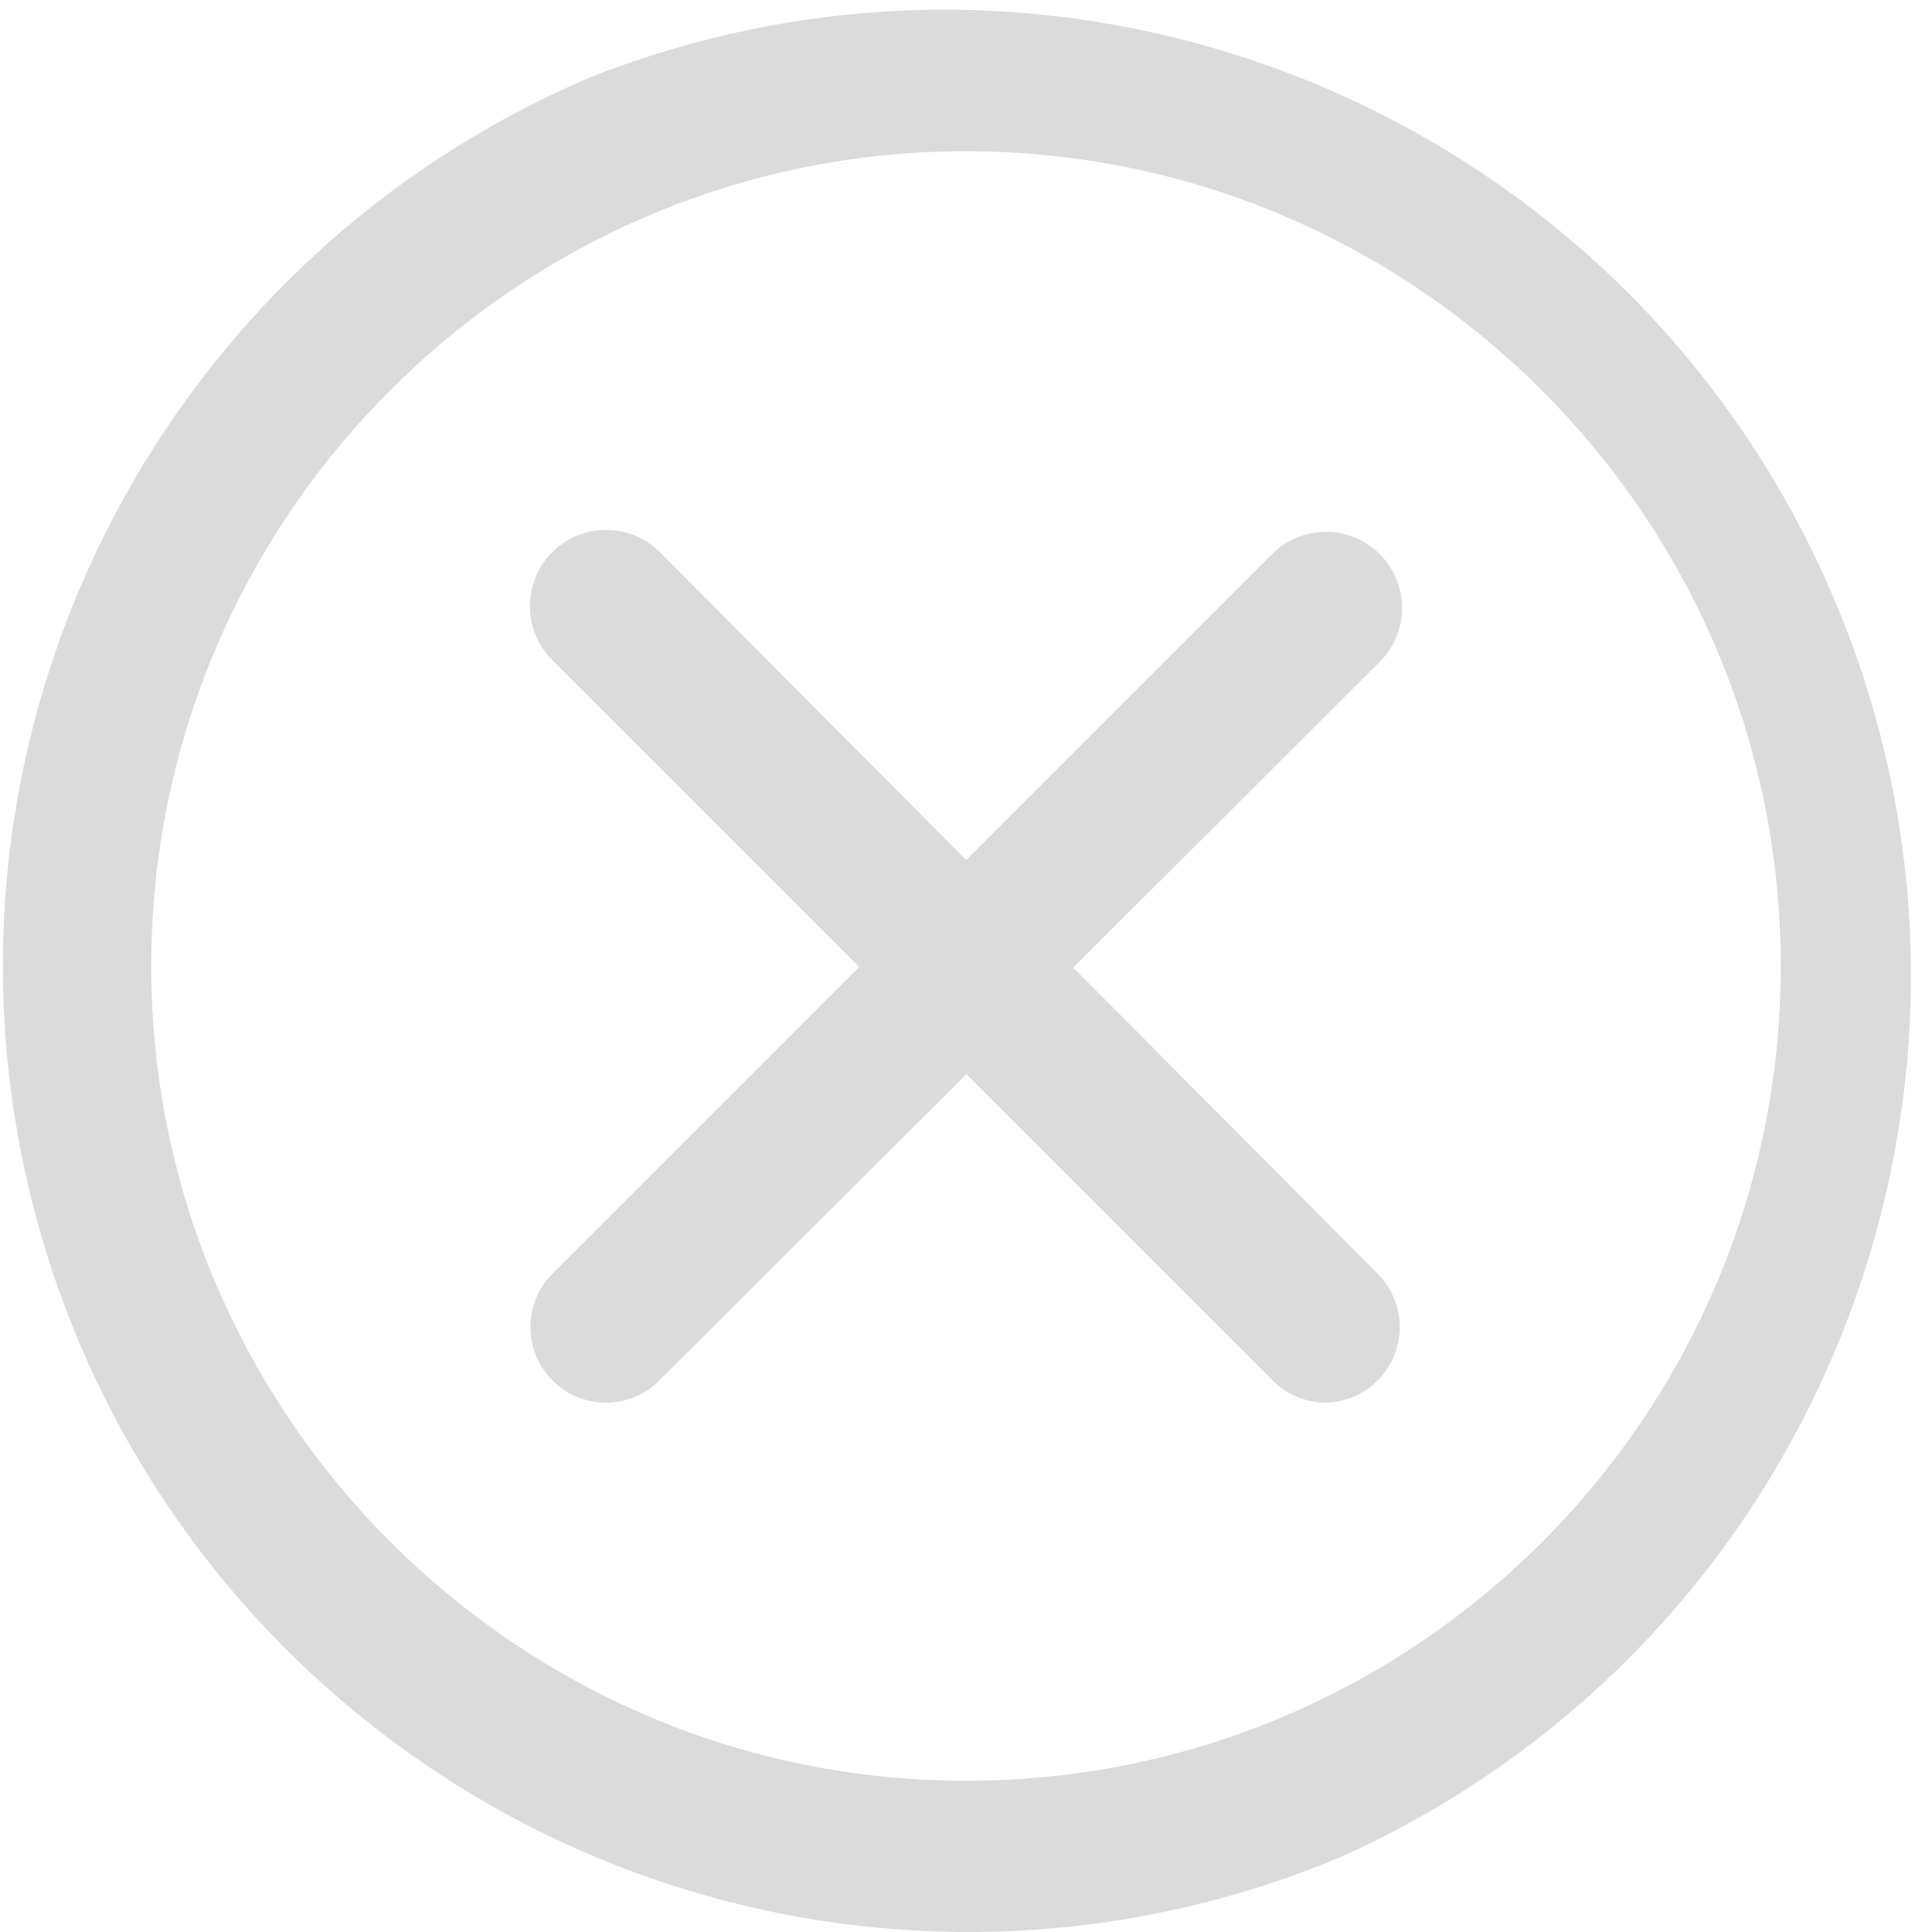
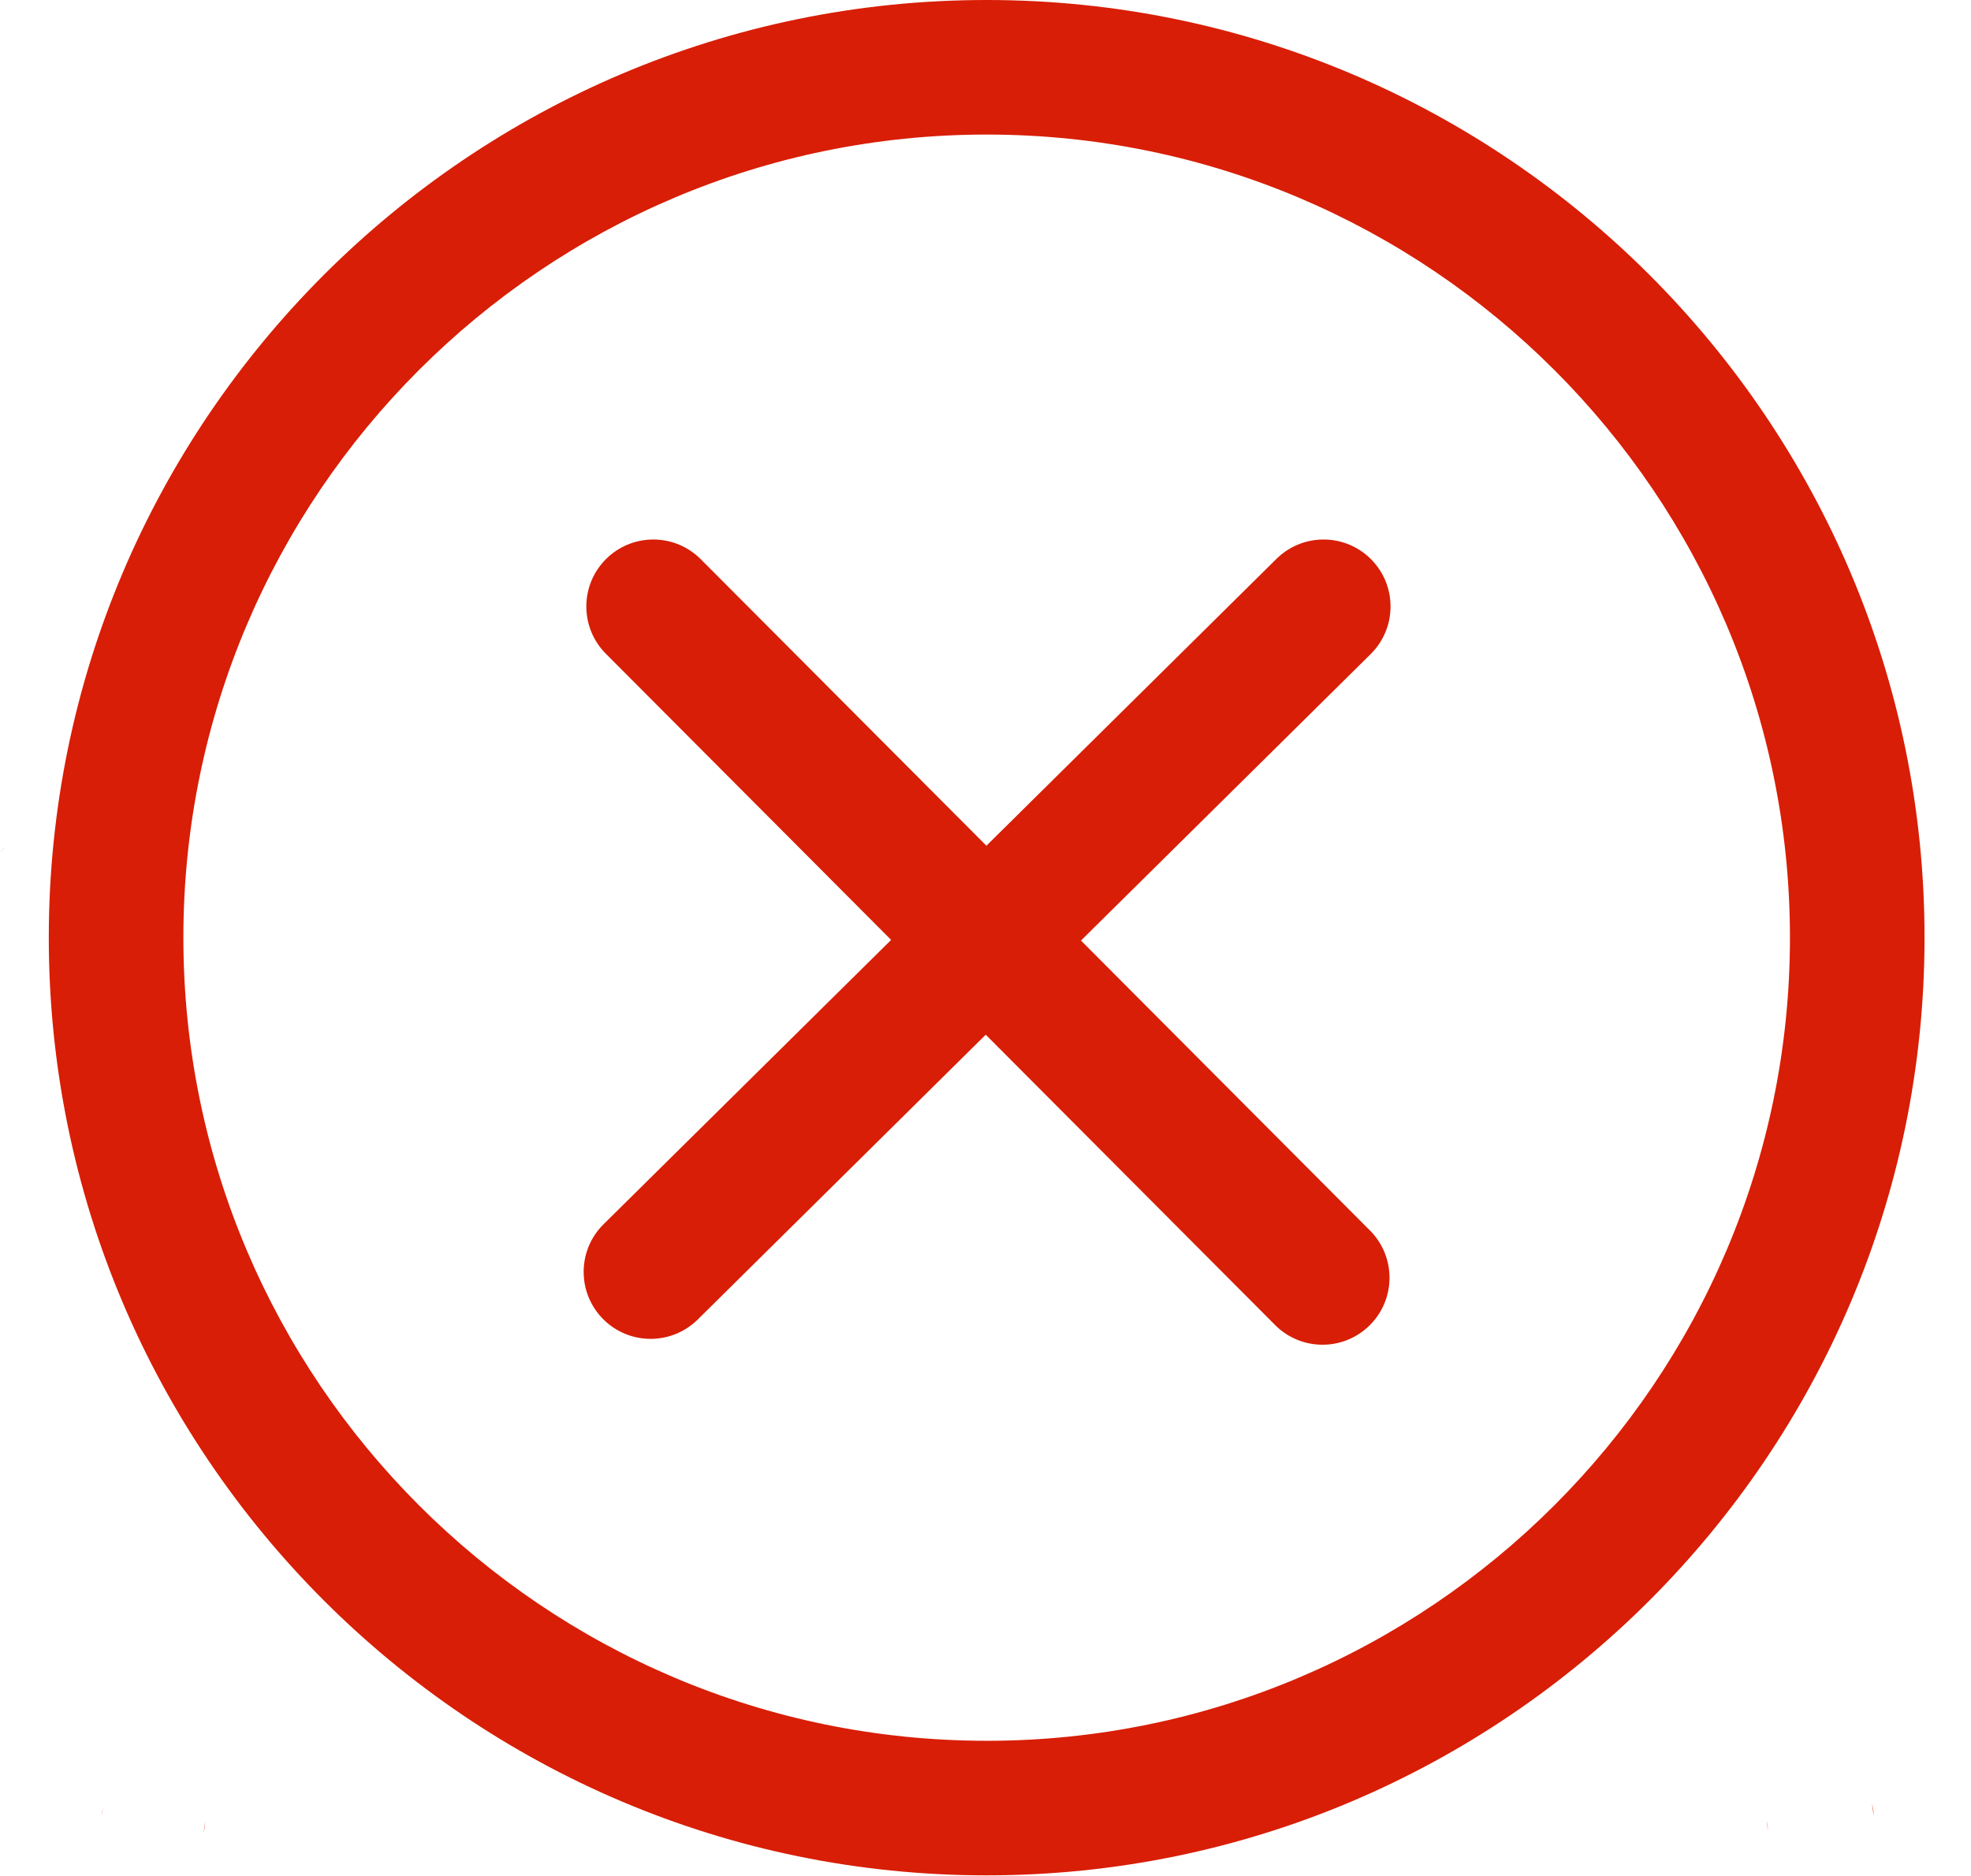
- <svg xmlns="http://www.w3.org/2000/svg" t="1568107495247" class="icon" viewBox="0 0 1024 1024" version="1.1" p-id="2647" width="200" height="200">
+ <svg xmlns="http://www.w3.org/2000/svg" t="1577962720025" class="icon" viewBox="0 0 1076 1024" version="1.1" p-id="3236" width="134.5" height="128">
  <defs>
    <style type="text/css" />
  </defs>
-   <path d="M512 1023.998A511.999 511.999 0 0 1 312.611 41.08a511.999 511.999 0 0 1 398.778 942.84 508.993 508.993 0 0 1-199.389 40.078z m0-943.842C273.535 80.156 80.157 274.536 80.157 511.999s193.377 431.843 431.843 431.843 431.843-193.377 431.843-431.843S749.463 80.156 512 80.156z" fill="#dbdbdb" p-id="2648" />
-   <path d="M320.627 743.451a40.078 40.078 0 0 1-28.055-68.133l381.745-381.745a40.384 40.384 0 0 1 57.111 57.111L349.683 731.427a40.078 40.078 0 0 1-29.057 12.023z" fill="#dbdbdb" p-id="2649" />
-   <path d="M702.371 743.451a40.078 40.078 0 0 1-28.055-12.023L292.572 349.682a40.384 40.384 0 0 1 57.111-57.111l380.743 382.747a40.078 40.078 0 0 1-28.055 68.133z" fill="#dbdbdb" p-id="2650" />
+   <path d="M1074.977 463.141l1.763 1.396q-0.869-0.735-1.763-1.396zM0 465.15l3.184-2.523c-3.822 2.659-6.942 6.058-9.205 10.009z" p-id="3237" fill="#d81e06" />
+   <path d="M111.983 994.893c-0.282 1.886-0.576 3.759-0.833 5.657 0.53-2.012 0.843-4.326 0.86-6.71zM83.758 1021.833zM55.569 991.477q0.306-2.118 0.637-4.237c-0.43 1.794-0.687 3.859-0.71 5.981z" p-id="3238" fill="#d81e06" />
+   <path d="M1021.931 984.901c0.355 2.216 0.673 4.445 0.992 6.674-0.088-2.676-0.521-5.217-1.258-7.625zM965.272 999.46c-0.245-1.751-0.502-3.49-0.771-5.229 0.137 2.393 0.541 4.636 1.182 6.776z" p-id="3239" fill="#d81e06" />
+   <path d="M538.634 0c-282.327 0-512 229.673-512 512s229.673 512 512 512 512-229.673 512-512-229.673-512-512-512zM538.634 950.516c-241.808 0-438.528-196.757-438.528-438.528s196.721-438.516 438.528-438.516 438.528 196.721 438.528 438.528-196.757 438.528-438.528 438.528z" p-id="3240" fill="#d81e06" />
+   <path d="M748.554 305.446c-6.631-6.706-15.832-10.858-26.003-10.858-10.025 0-19.107 4.034-25.712 10.568l-158.353 156.638-155.944-156.458c-6.621-6.639-15.777-10.747-25.893-10.747-20.195 0-36.566 16.371-36.566 36.566 0 10.079 4.078 19.206 10.674 25.82l155.723 156.249-156.997 155.258c-6.704 6.632-10.856 15.833-10.856 26.003 0 20.197 16.373 36.571 36.571 36.571 10.027 0 19.112-4.036 25.718-10.571l157.214-155.512 158.466 159.030c6.568 6.345 15.524 10.255 25.393 10.255 20.194 0 36.564-16.37 36.564-36.564 0-9.814-3.867-18.726-10.16-25.293l-158.27-158.833 158.136-156.409c6.706-6.631 10.858-15.832 10.858-26.003 0-10.025-4.034-19.107-10.568-25.712z" p-id="3241" fill="#d81e06" />
</svg>
